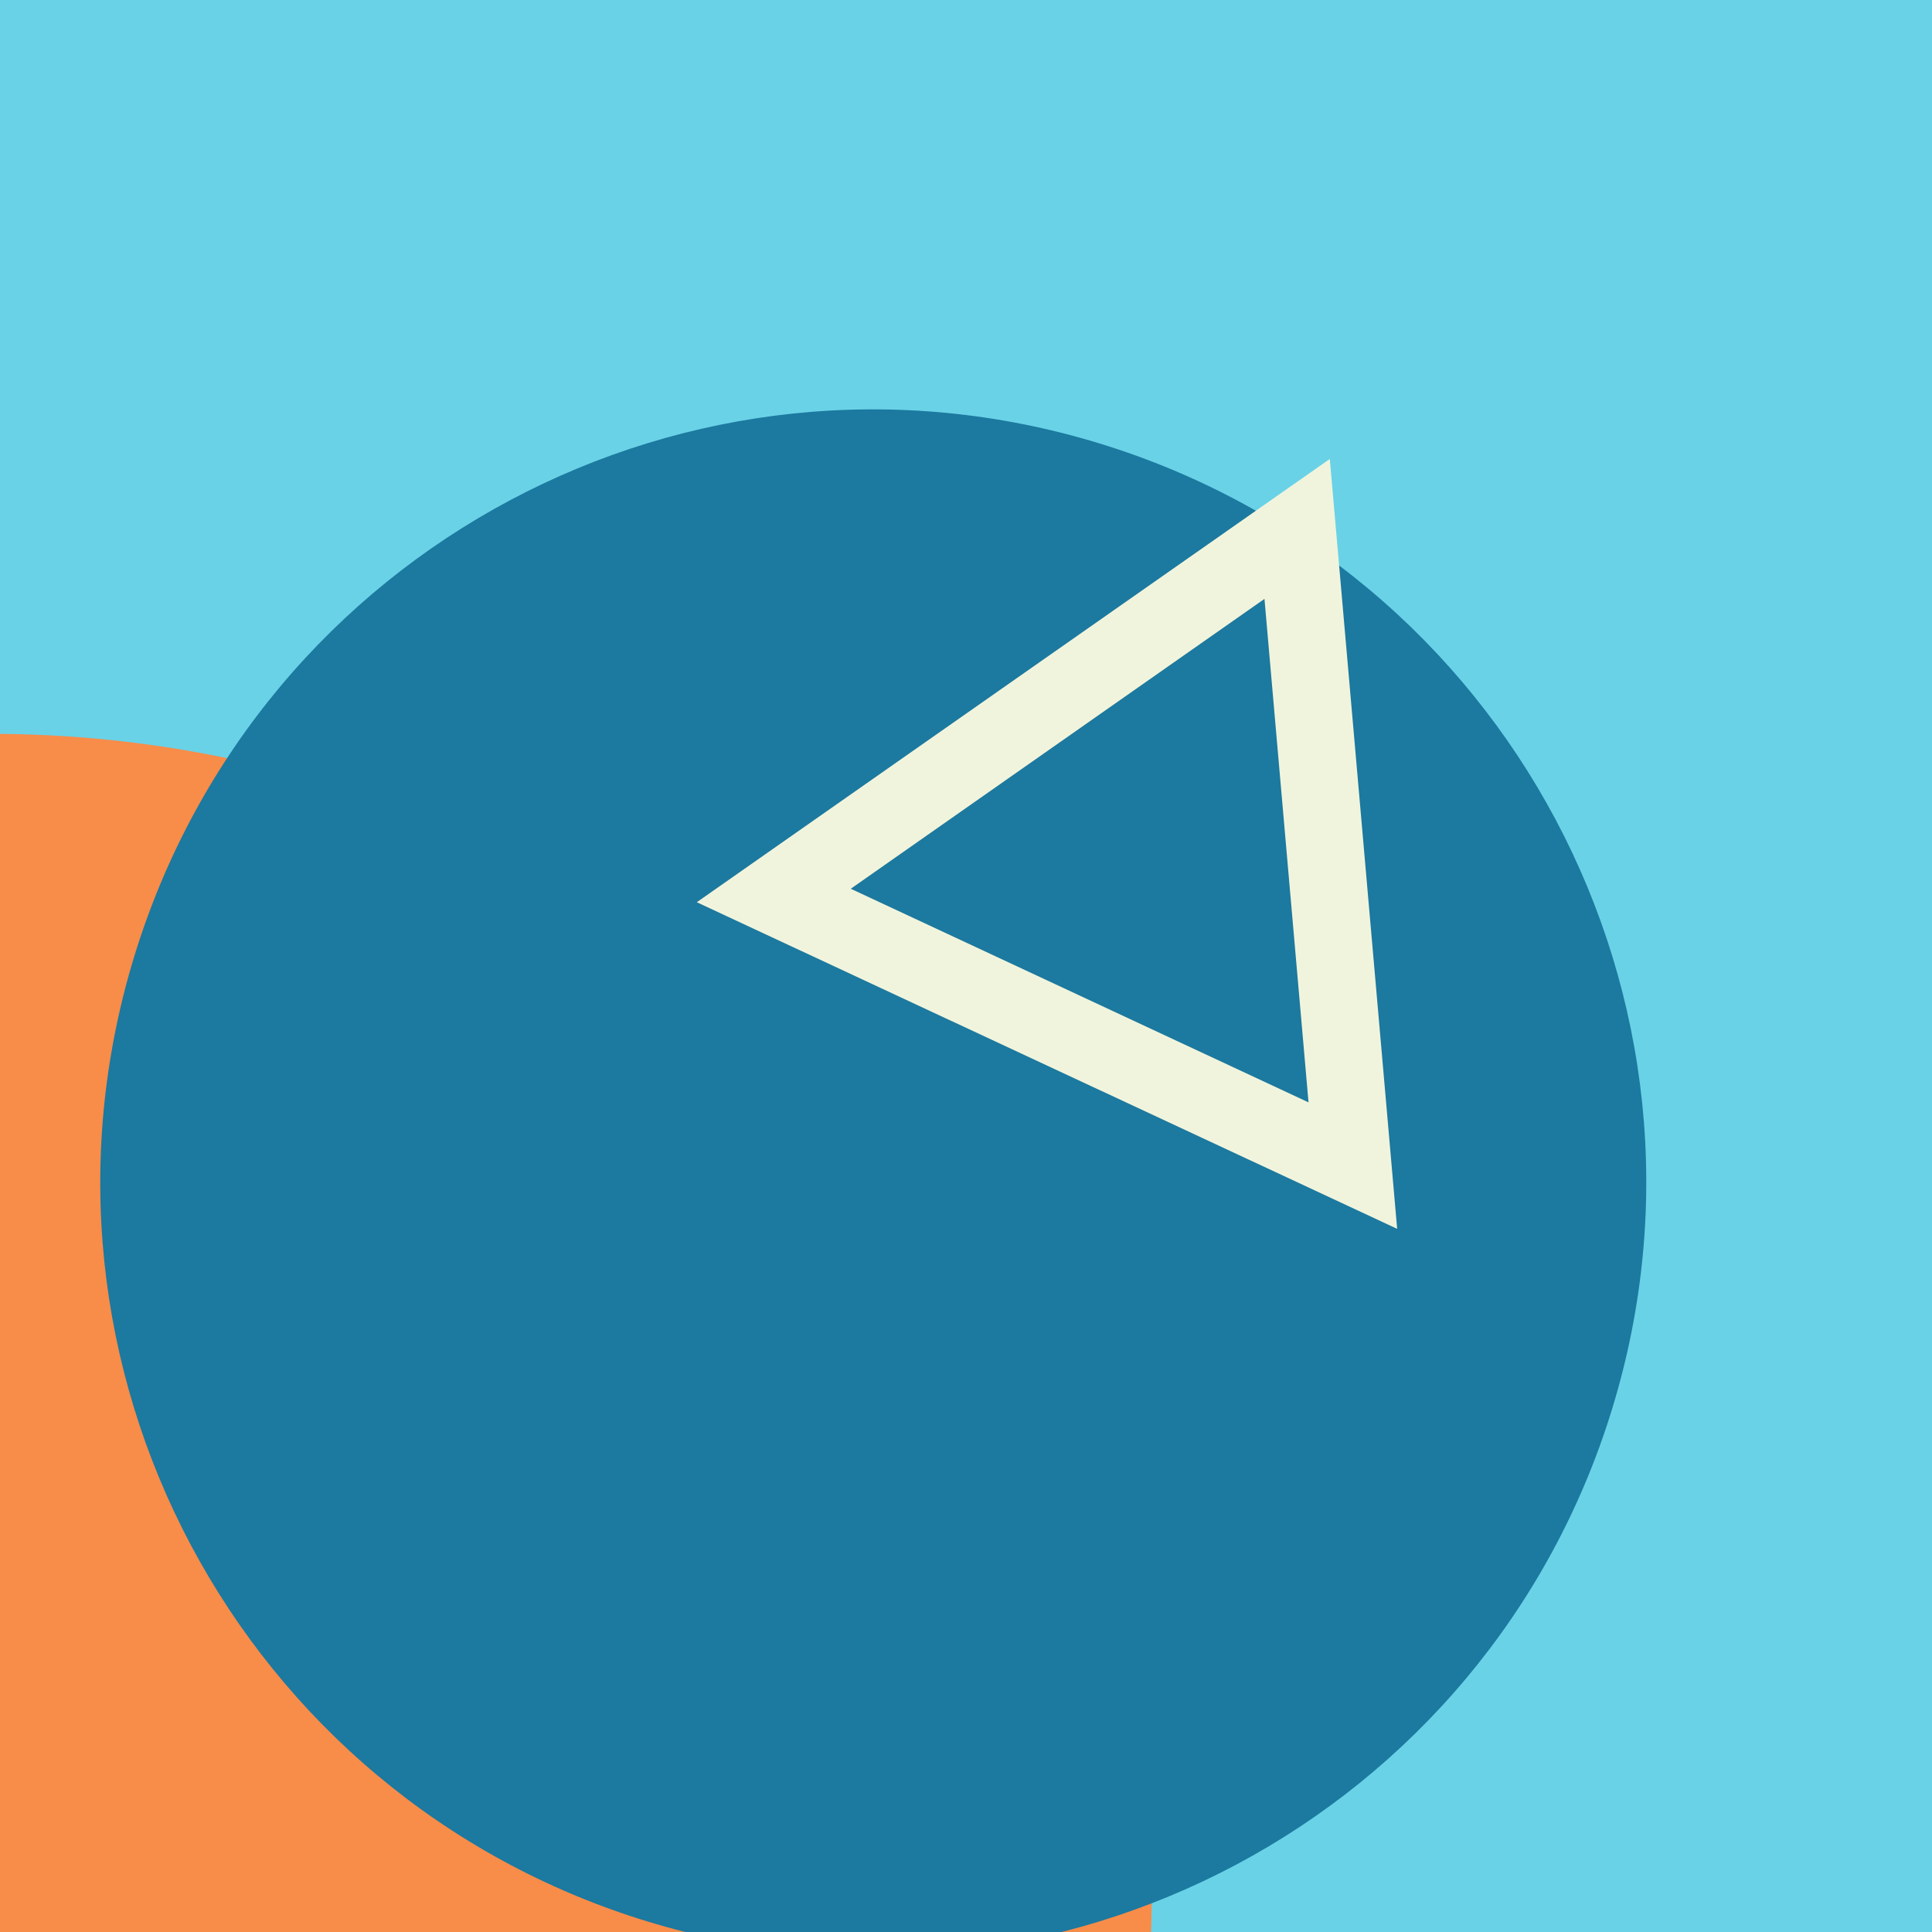
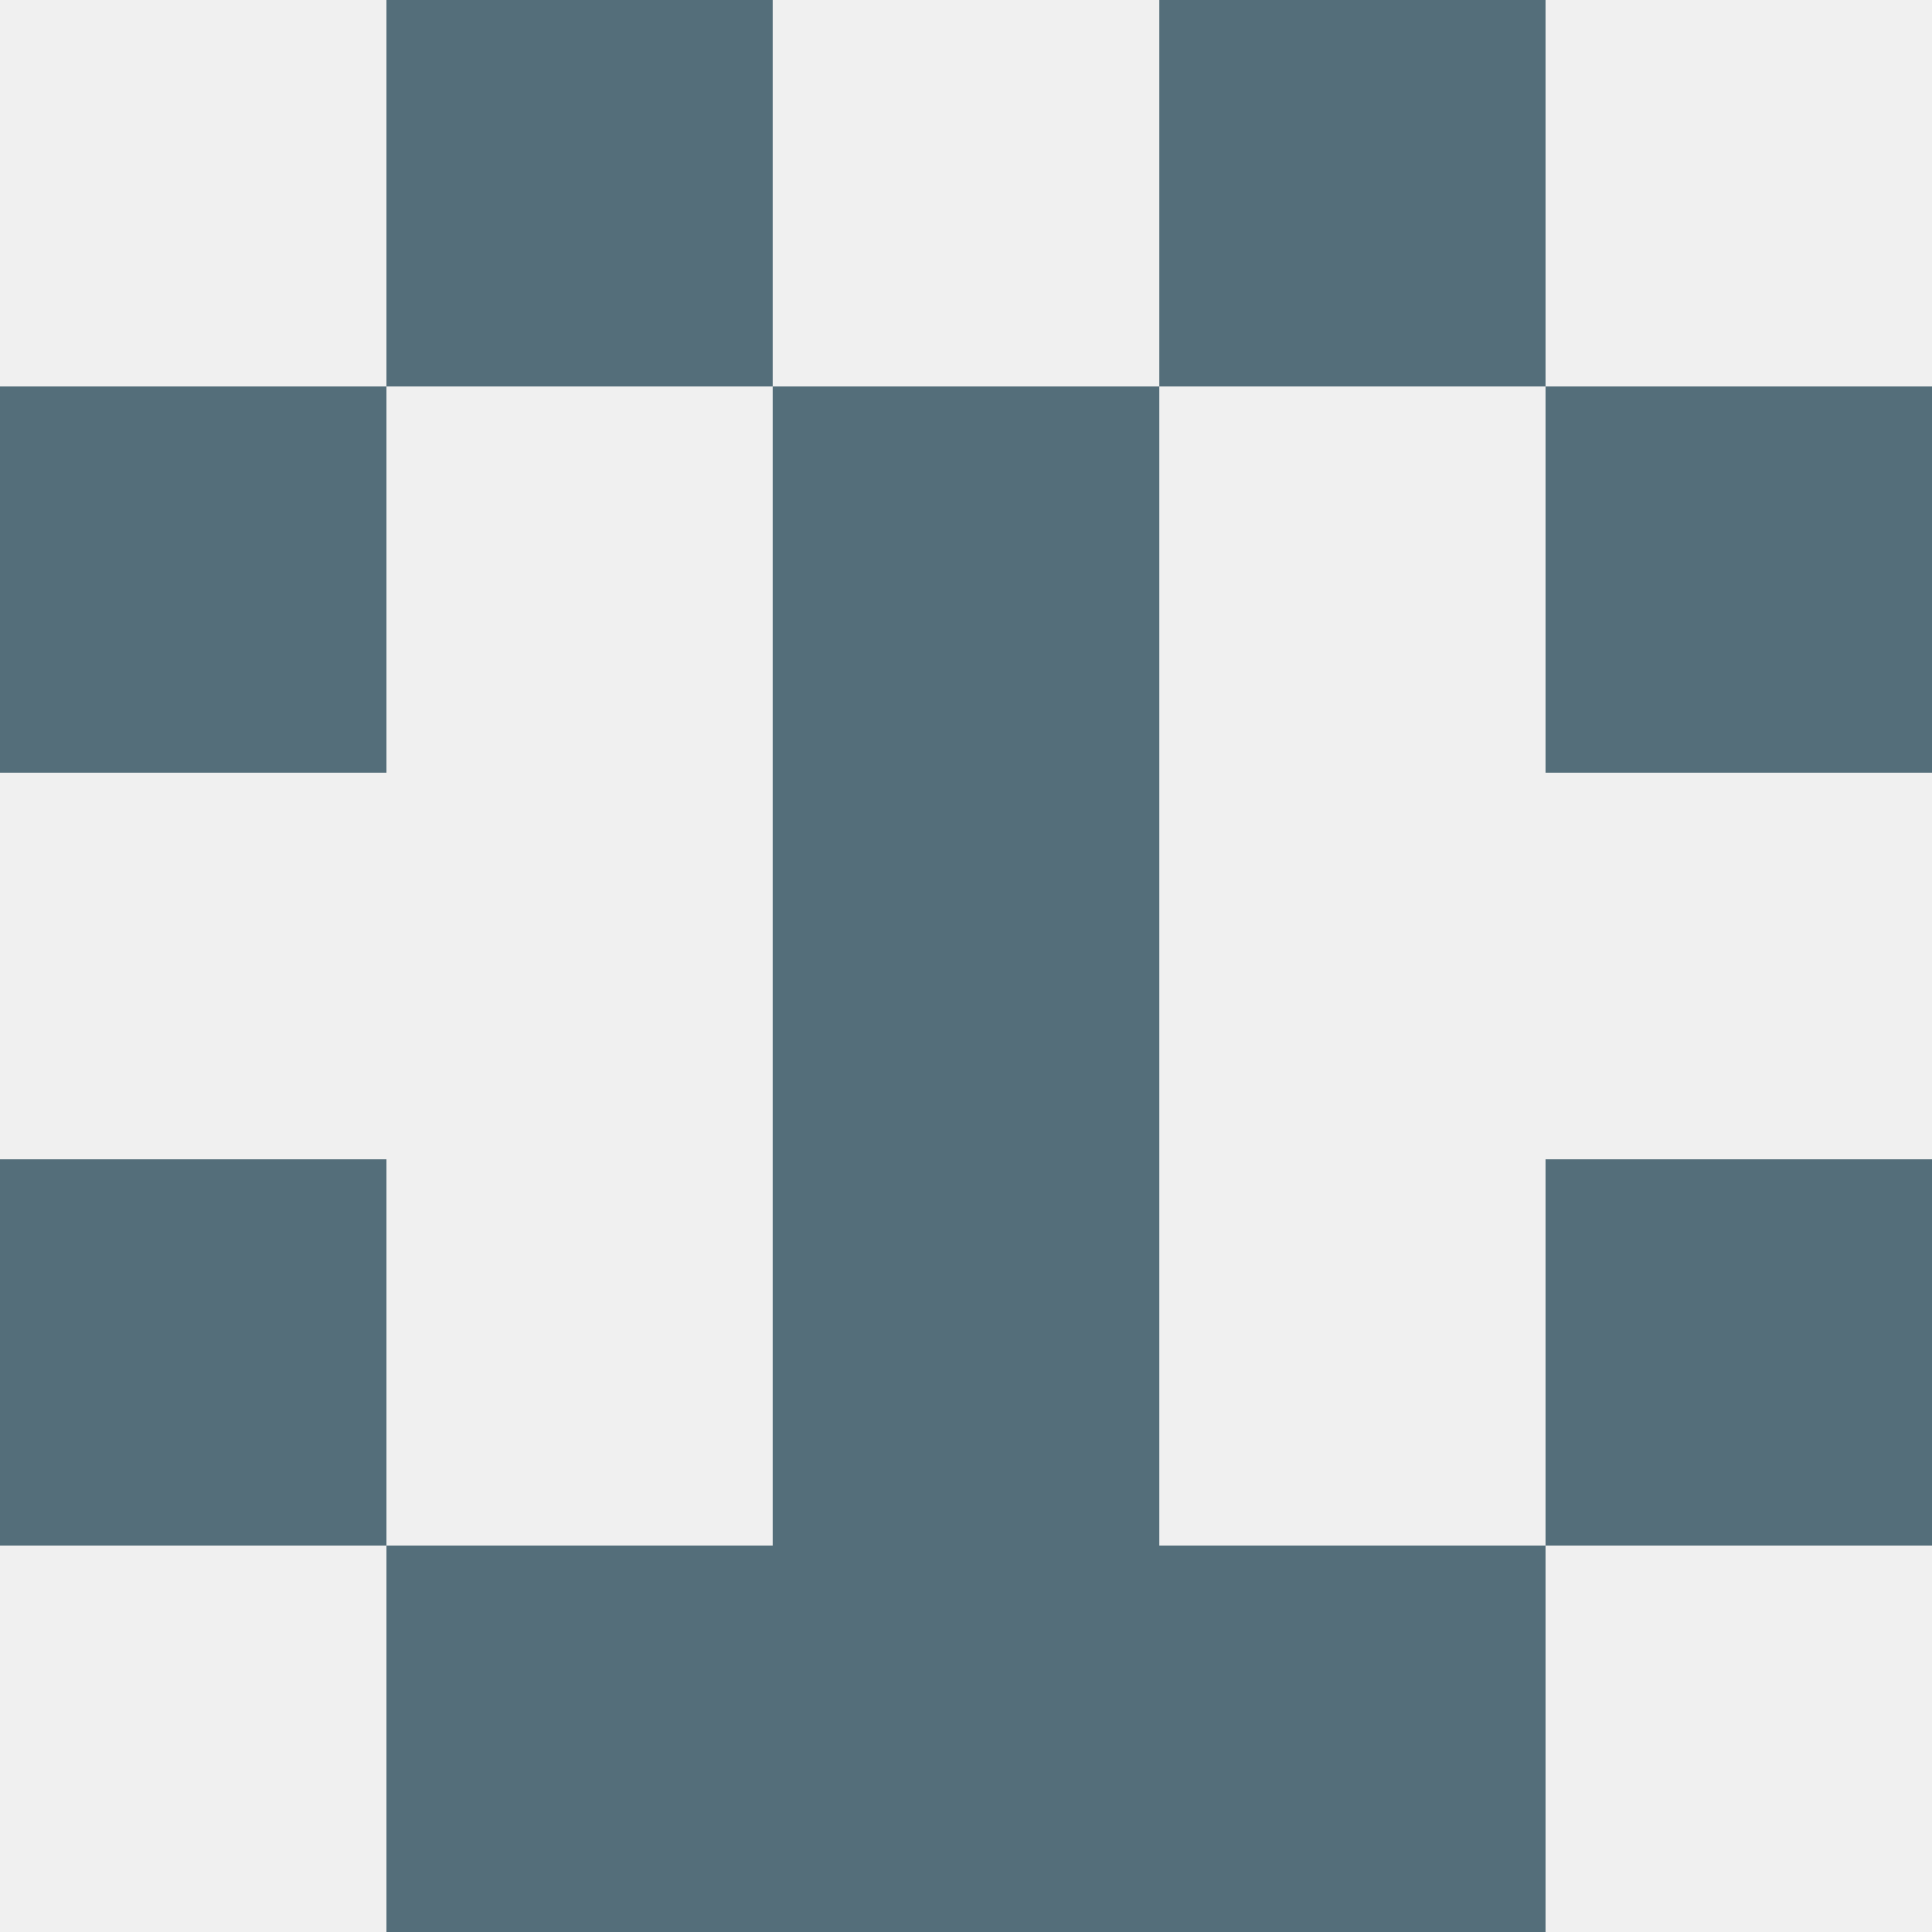
- <svg xmlns="http://www.w3.org/2000/svg" viewBox="0 0 100 100" fill="none" shape-rendering="auto">
+ <svg xmlns="http://www.w3.org/2000/svg" viewBox="0 0 5 5" fill="none" shape-rendering="crispEdges">
  <mask id="viewboxMask">
-     <rect width="100" height="100" rx="0" ry="0" x="0" y="0" fill="#fff" />
+     <rect width="5" height="5" rx="0" ry="0" x="0" y="0" fill="#fff" />
  </mask>
  <g mask="url(#viewboxMask)">
-     <rect fill="#69d2e7" width="100" height="100" x="0" y="0" />
-     <g transform="matrix(1.2 0 0 1.2 -10 -10)">
-       <g transform="translate(-42, 40) rotate(15 50 50)">
-         <path d="M100 50A50 50 0 1 1 0 50a50 50 0 0 1 100 0Z" fill="#f88c49" />
-       </g>
-     </g>
-     <g transform="matrix(.8 0 0 .8 10 10)">
-       <g transform="translate(-6, 14) rotate(17 50 50)">
-         <path d="M100 50A50 50 0 1 1 0 50a50 50 0 0 1 100 0Z" fill="#1c799f" />
-       </g>
-     </g>
-     <g transform="matrix(.4 0 0 .4 30 30)">
-       <g transform="translate(8, -12) rotate(-95 50 50)">
-         <path fill-rule="evenodd" clip-rule="evenodd" d="M50 7 0 93.6h100L50 7Zm0 20L17.3 83.6h65.4L50 27Z" fill="#f1f4dc" />
-       </g>
-     </g>
+     <path d="M2 0H1v1h1V0ZM4 0H3v1h1V0Z" fill="#546e7a" />
+     <path d="M0 1h1v1H0V1ZM4 1h1v1H4V1ZM3 1H2v1h1V1Z" fill="#546e7a" />
+     <path fill="#546e7a" d="M2 2h1v1H2z" />
+     <path d="M0 3h1v1H0V3ZM4 3h1v1H4V3ZM3 3H2v1h1V3Z" fill="#546e7a" />
+     <path fill="#546e7a" d="M1 4h3v1H1z" />
  </g>
</svg>
